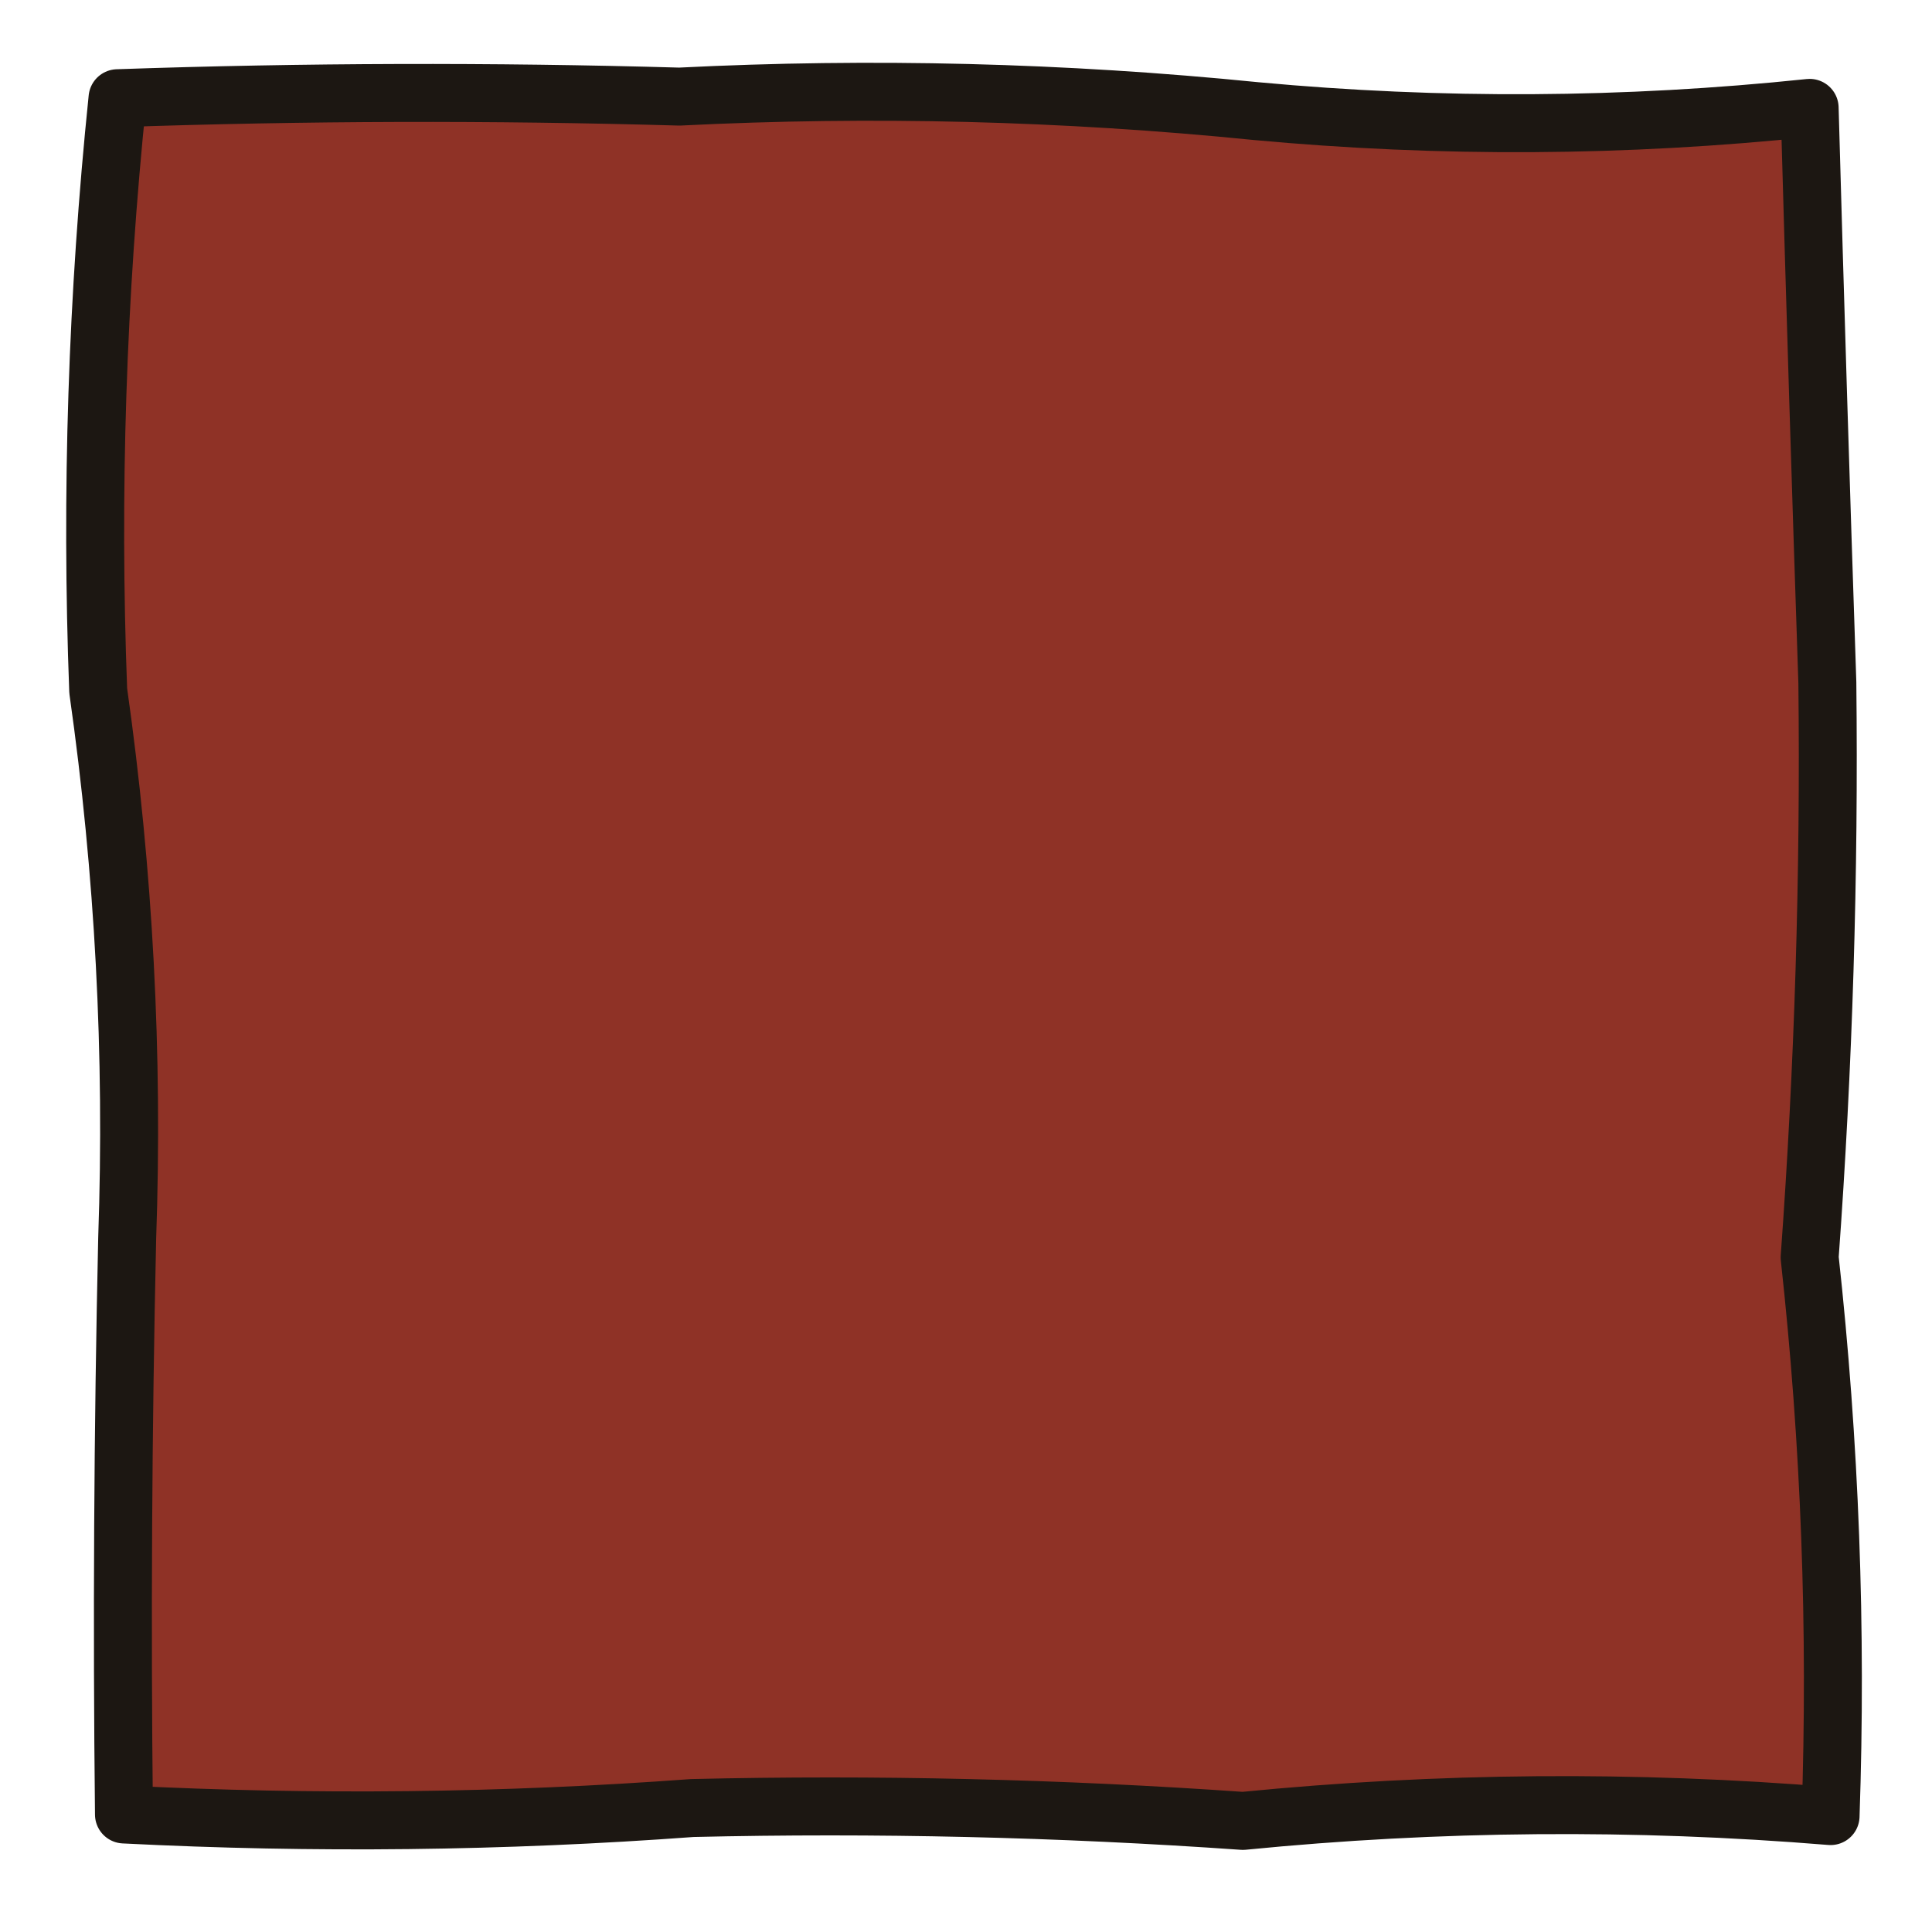
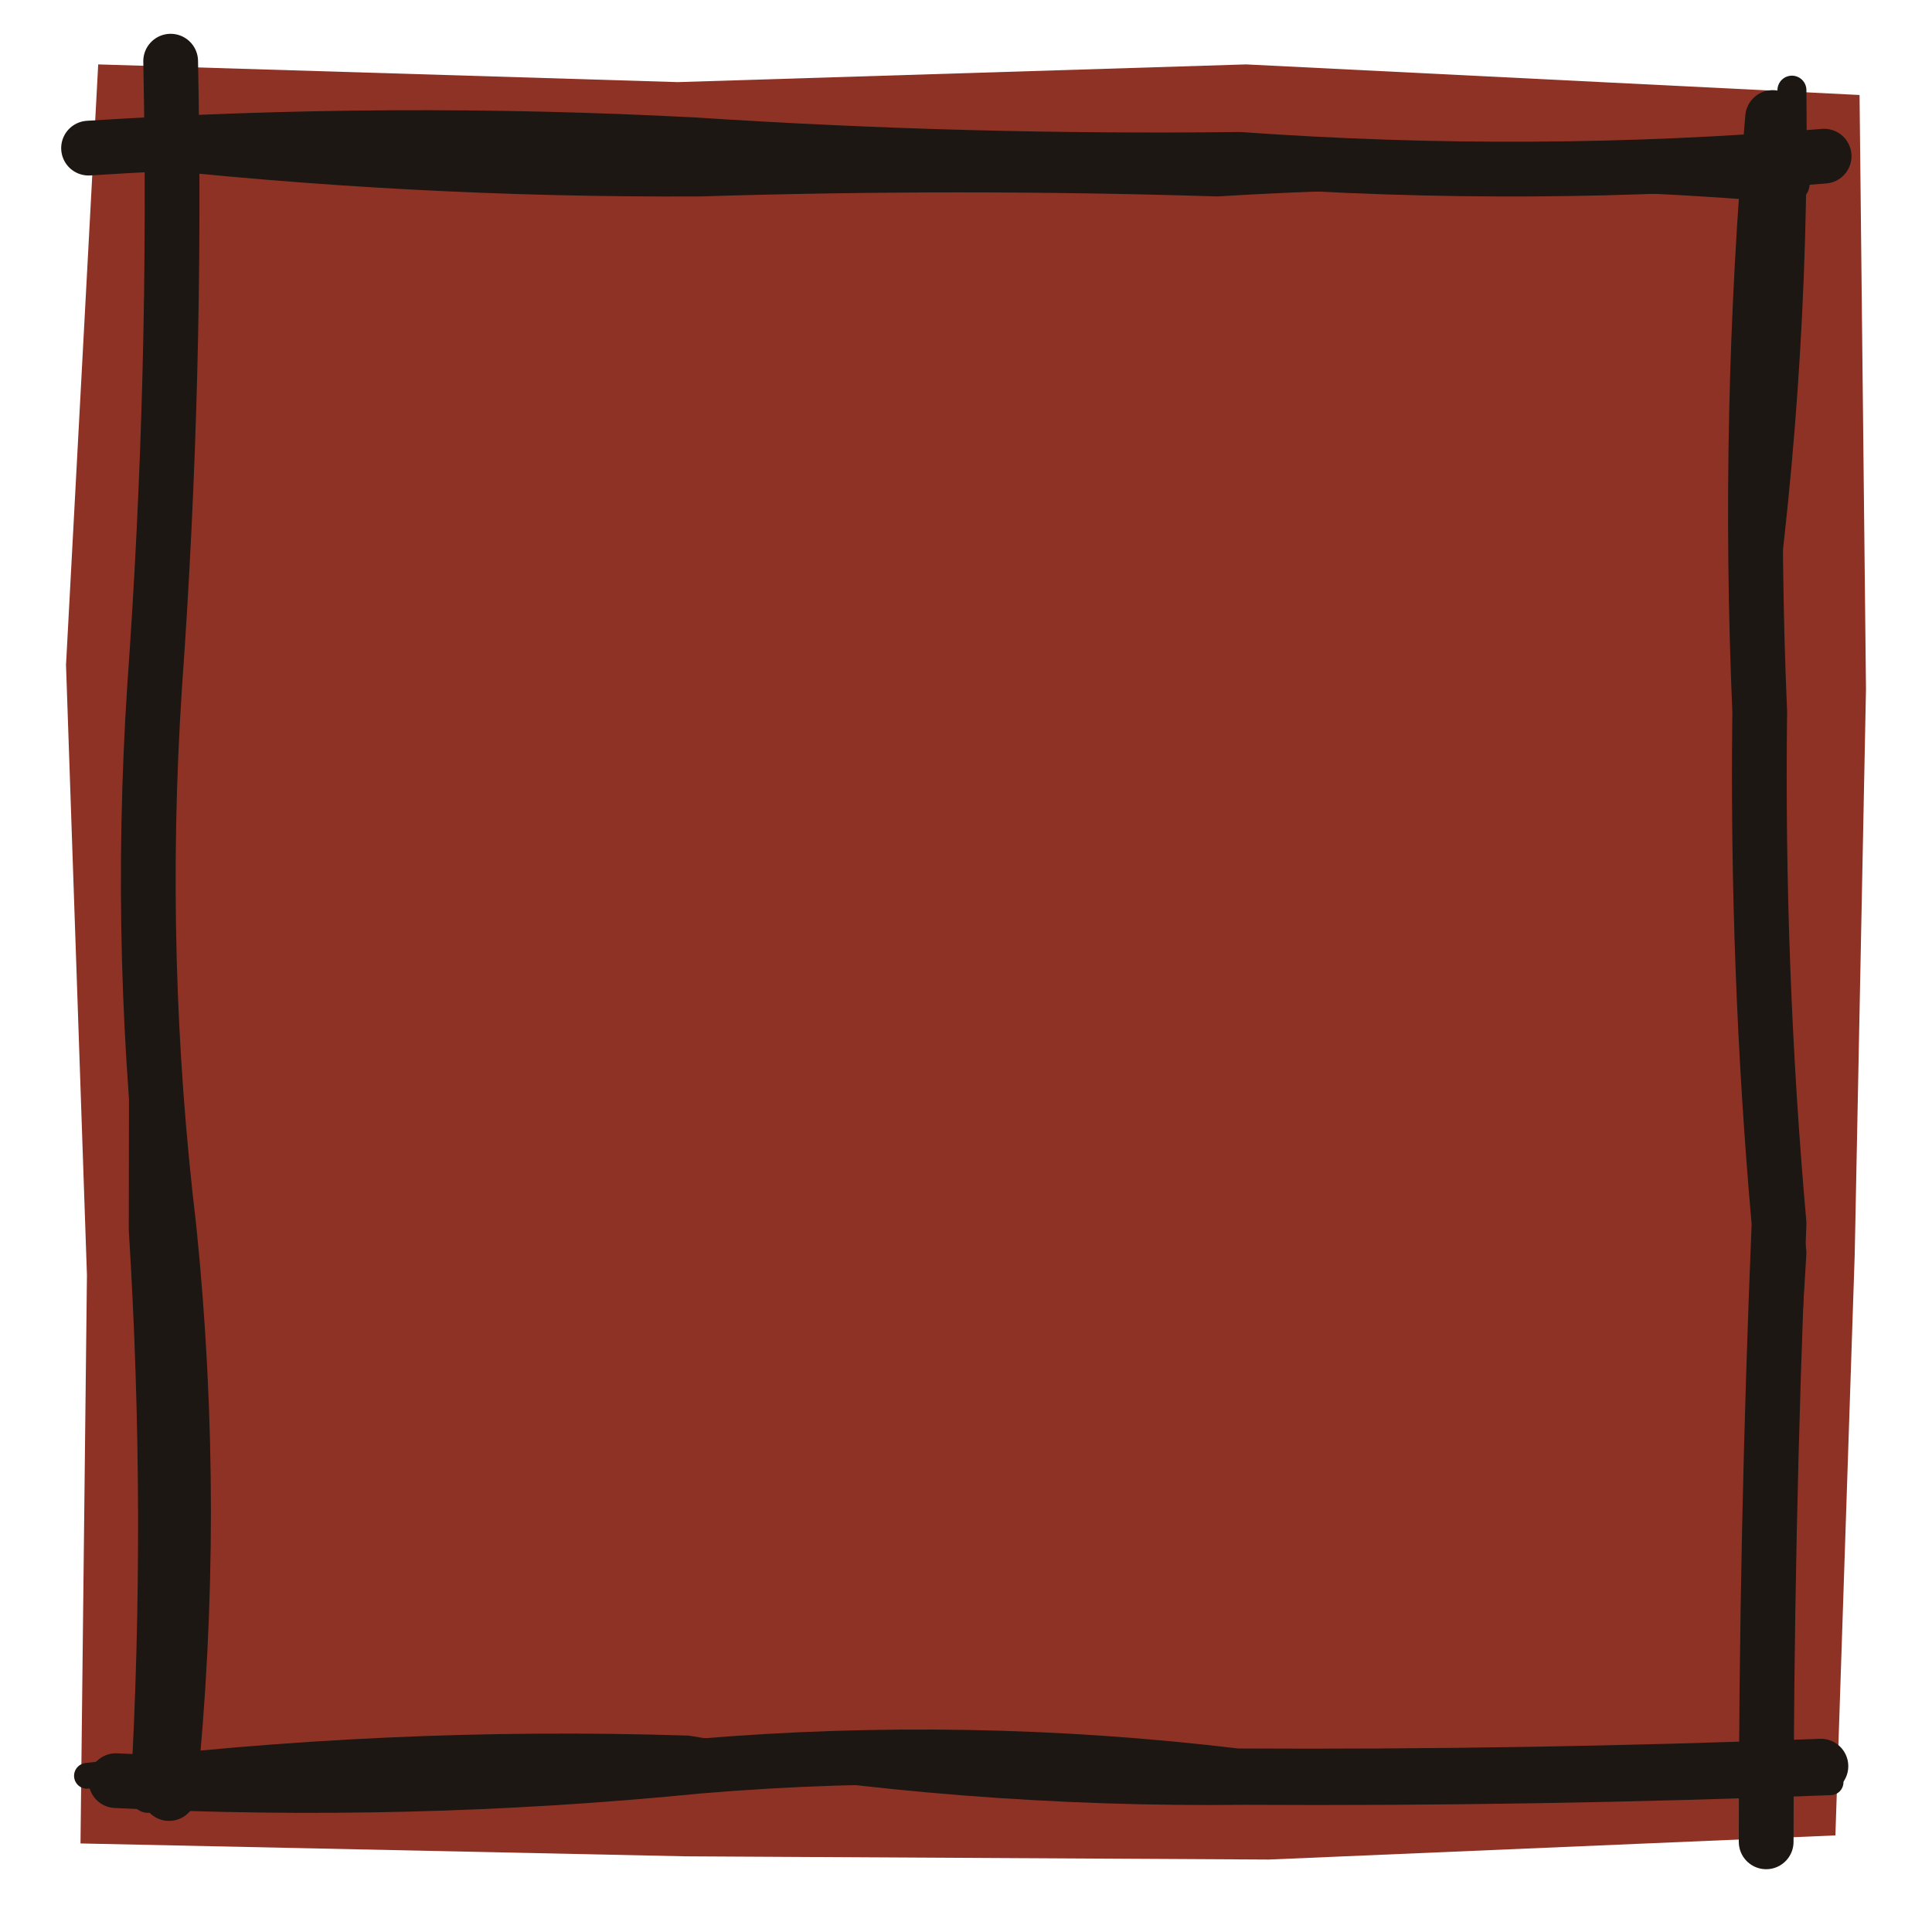
<svg xmlns="http://www.w3.org/2000/svg" width="120" height="120" viewBox="0 0 120 120">
  <g stroke-linecap="round" stroke-linejoin="round">
-     <path d="M7.9 6.1L42.7 7.1L76.9 6.2L113.4 7.8L113.8 43.3L113.2 77.3L112.2 112.2L78.1 113.4L43.1 113.3L7 112.6L7.3 78.4L6.3 42L7.9 6.1Z" fill="#8f3226" />
-     <path d="M7.3 6.1Q24.7 5.5 42.2 6Q60.1 5.1 78 6.9Q95.2 8.5 112.4 6.7Q112.9 24.6 113.5 42.4Q113.7 60.3 112.4 78.1Q114.3 95.4 113.7 112.8Q95.4 111.3 77.2 113.1Q60.1 111.9 43 112.3Q25.4 113.6 7.7 112.7Q7.5 94.8 7.9 76.9Q8.5 59.8 6.1 42.9Q5.4 24.5 7.3 6.1Z" fill="none" stroke="#1c1712" stroke-width="3.6" />
+     <path d="M6.1 4L42.1 5.1L77.4 4L115.5 5.9L115.9 42.8L115.2 77.9L114 114L78.8 115.5L42.6 115.3L5 114.5L5.4 79.2L4.1 41.3L6.1 4Z" fill="#8f3226" />
+     <path d="M5.5 9.2Q24.3 8 43.2 9Q60.1 10.1 77 9.9Q95.2 11.2 113.3 9.7" fill="none" stroke="#1c1712" stroke-width="3.4" />
+     <path d="M7.7 9.1Q25.6 11.1 43.5 11Q59.6 10.5 75.6 11Q93.4 9.9 111.2 11.4" fill="none" stroke="#1c1712" stroke-width="2.4" />
+     <path d="M110.1 7.3Q108.5 25.7 109.3 44.2Q109.1 60.2 110.5 76Q109.7 95.2 109.7 114.4" fill="none" stroke="#1c1712" stroke-width="3.4" />
+     <path d="M111.3 5.6Q111.5 24.3 108.7 42.7Q109.2 60.3 111.3 77.8Q110.2 96.1 109 114.4" fill="none" stroke="#1c1712" stroke-width="1.8" />
+     <path d="M113.1 109.7Q94.9 110.4 76.8 110.3Q60.1 108.3 43.4 109.7Q25.3 111.5 7.2 110.6" fill="none" stroke="#1c1712" stroke-width="3.4" />
+     <path d="M113.7 110.7Q95.5 111.4 77.3 111.3Q59.9 111.5 42.7 108.6Q24 108 5.4 110.3" fill="none" stroke="#1c1712" stroke-width="1.6" />
+     <path d="M10.5 111.4Q12.3 93.9 10.5 76.3Q8.5 59.6 9.6 42.7Q11 23.2 10.6 3.8" fill="none" stroke="#1c1712" stroke-width="3.4" />
+     <path d="M9.2 111.5Q10.2 94 9.1 76.4Q9.1 59.5 9.3 42.5Q11.5 24.7 10.3 6.8" fill="none" stroke="#1c1712" stroke-width="2.2" />
  </g>
</svg>
